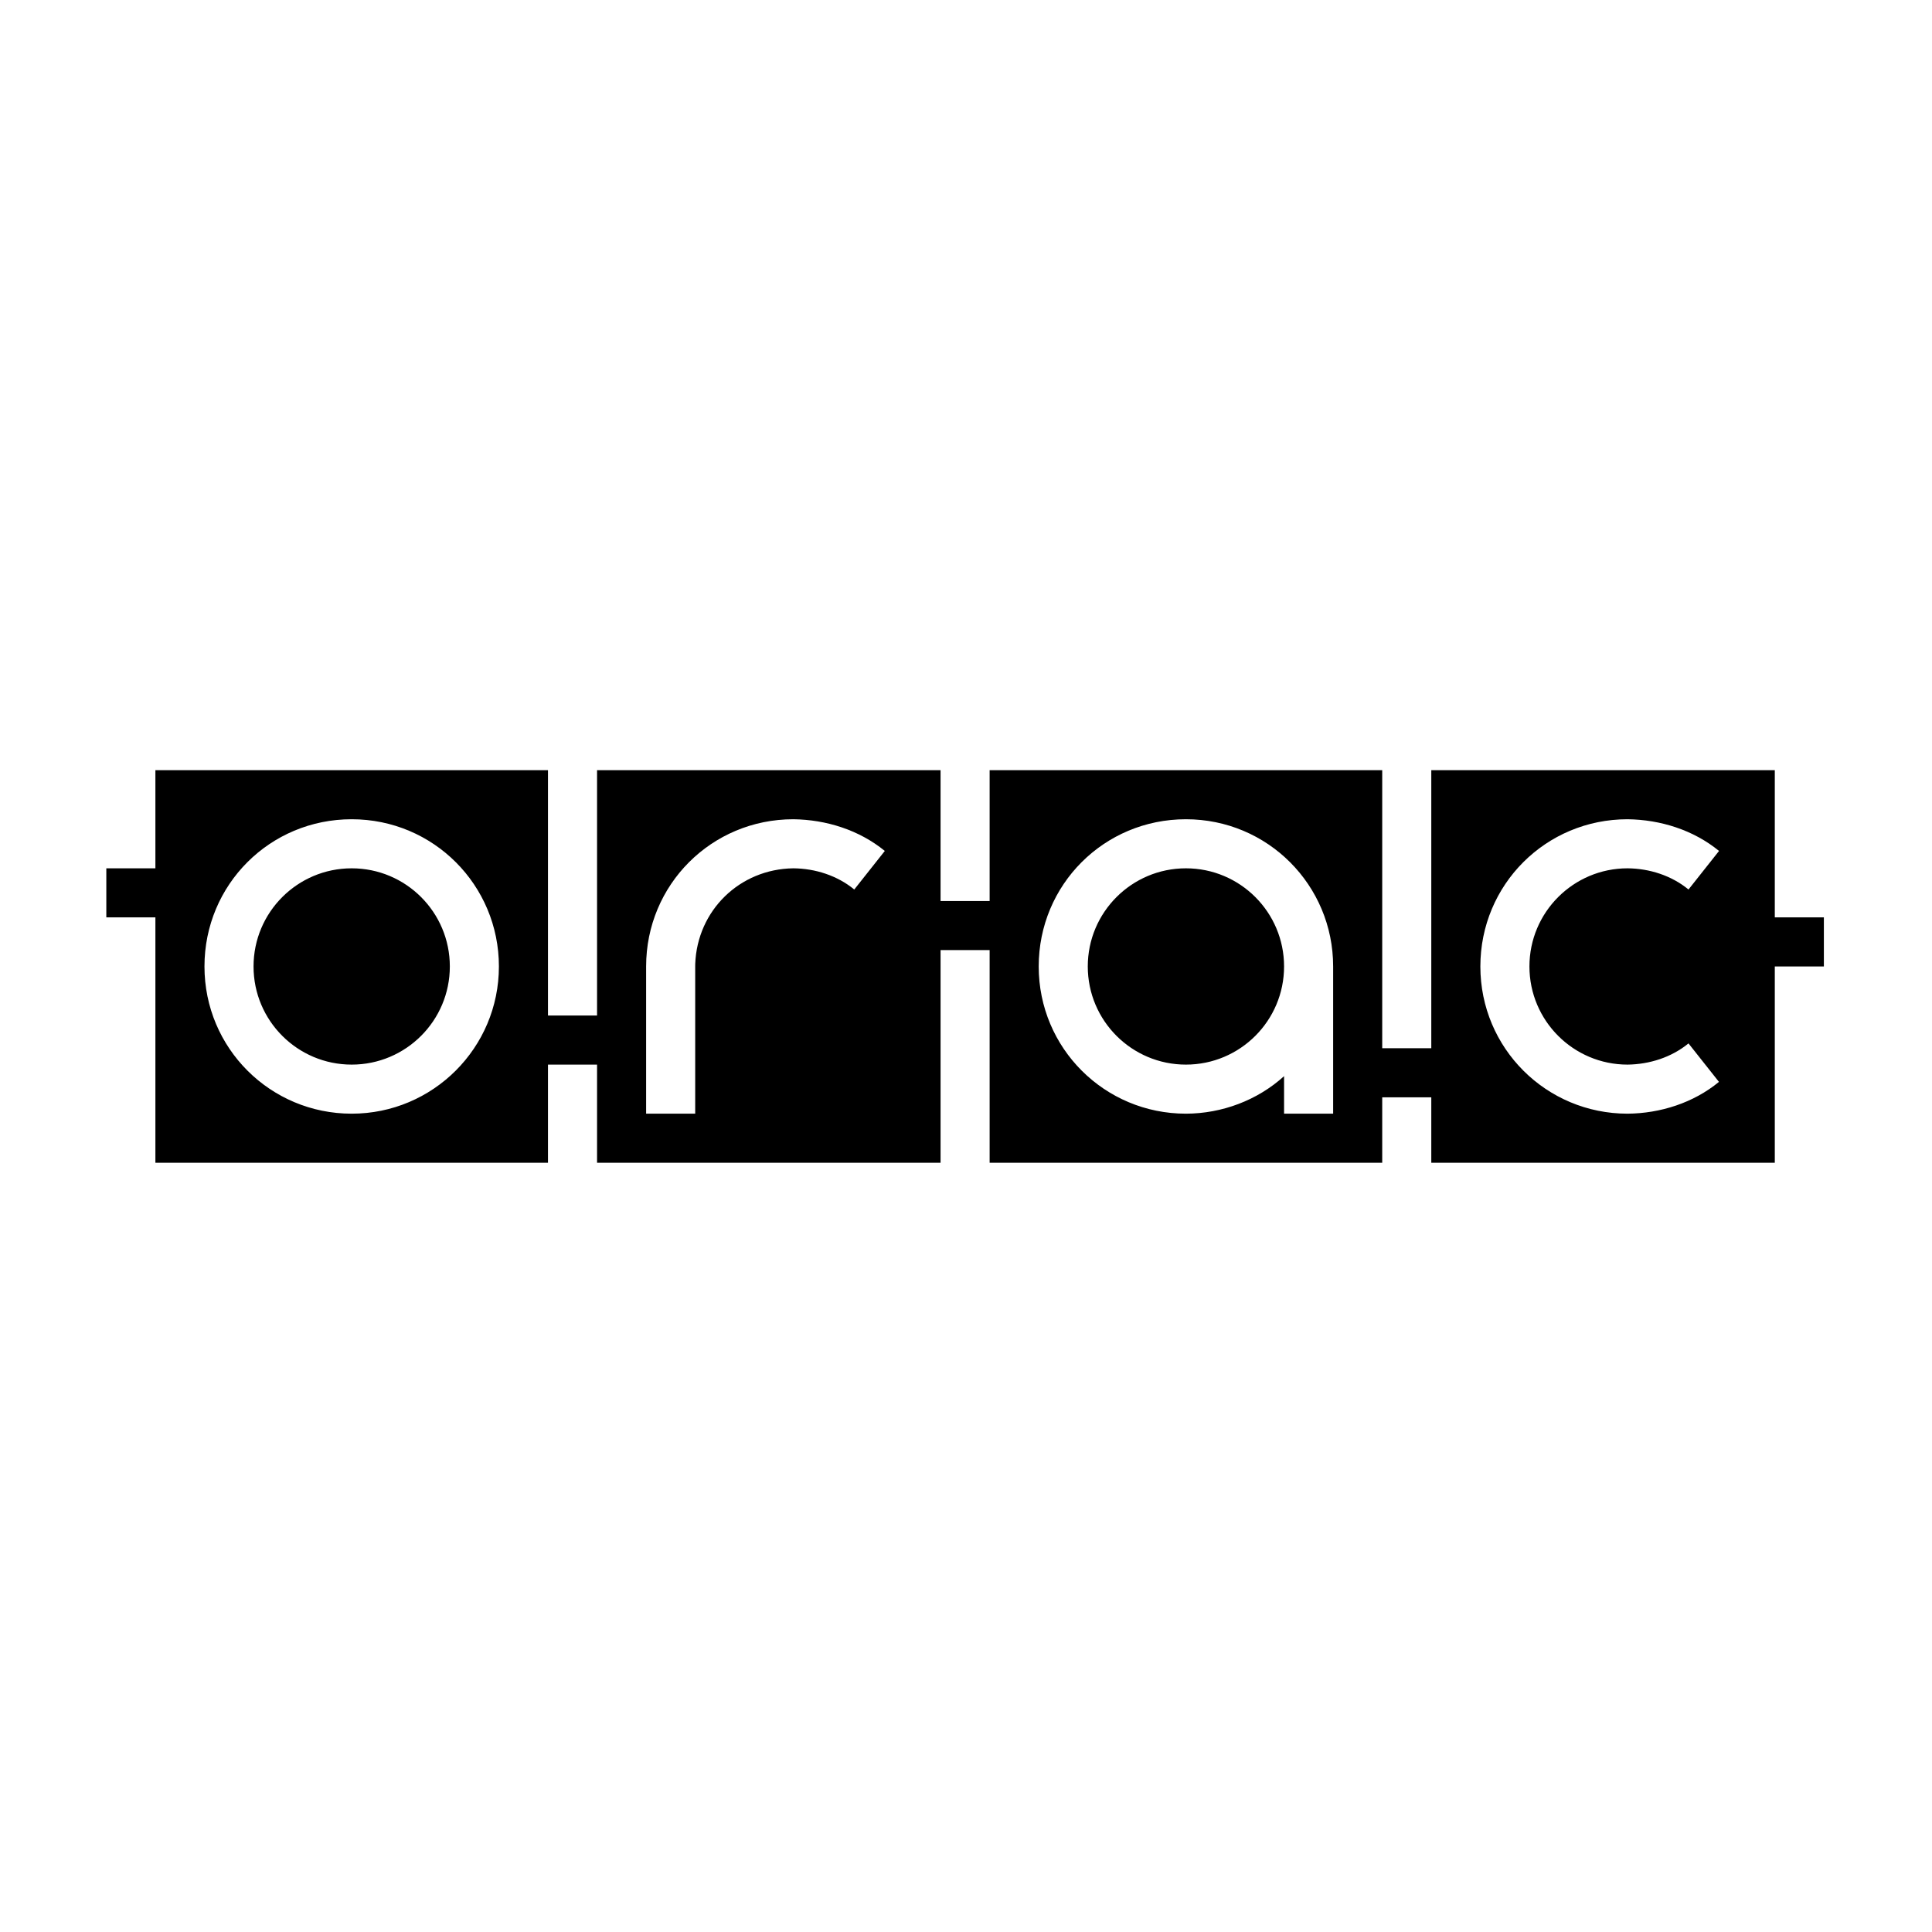
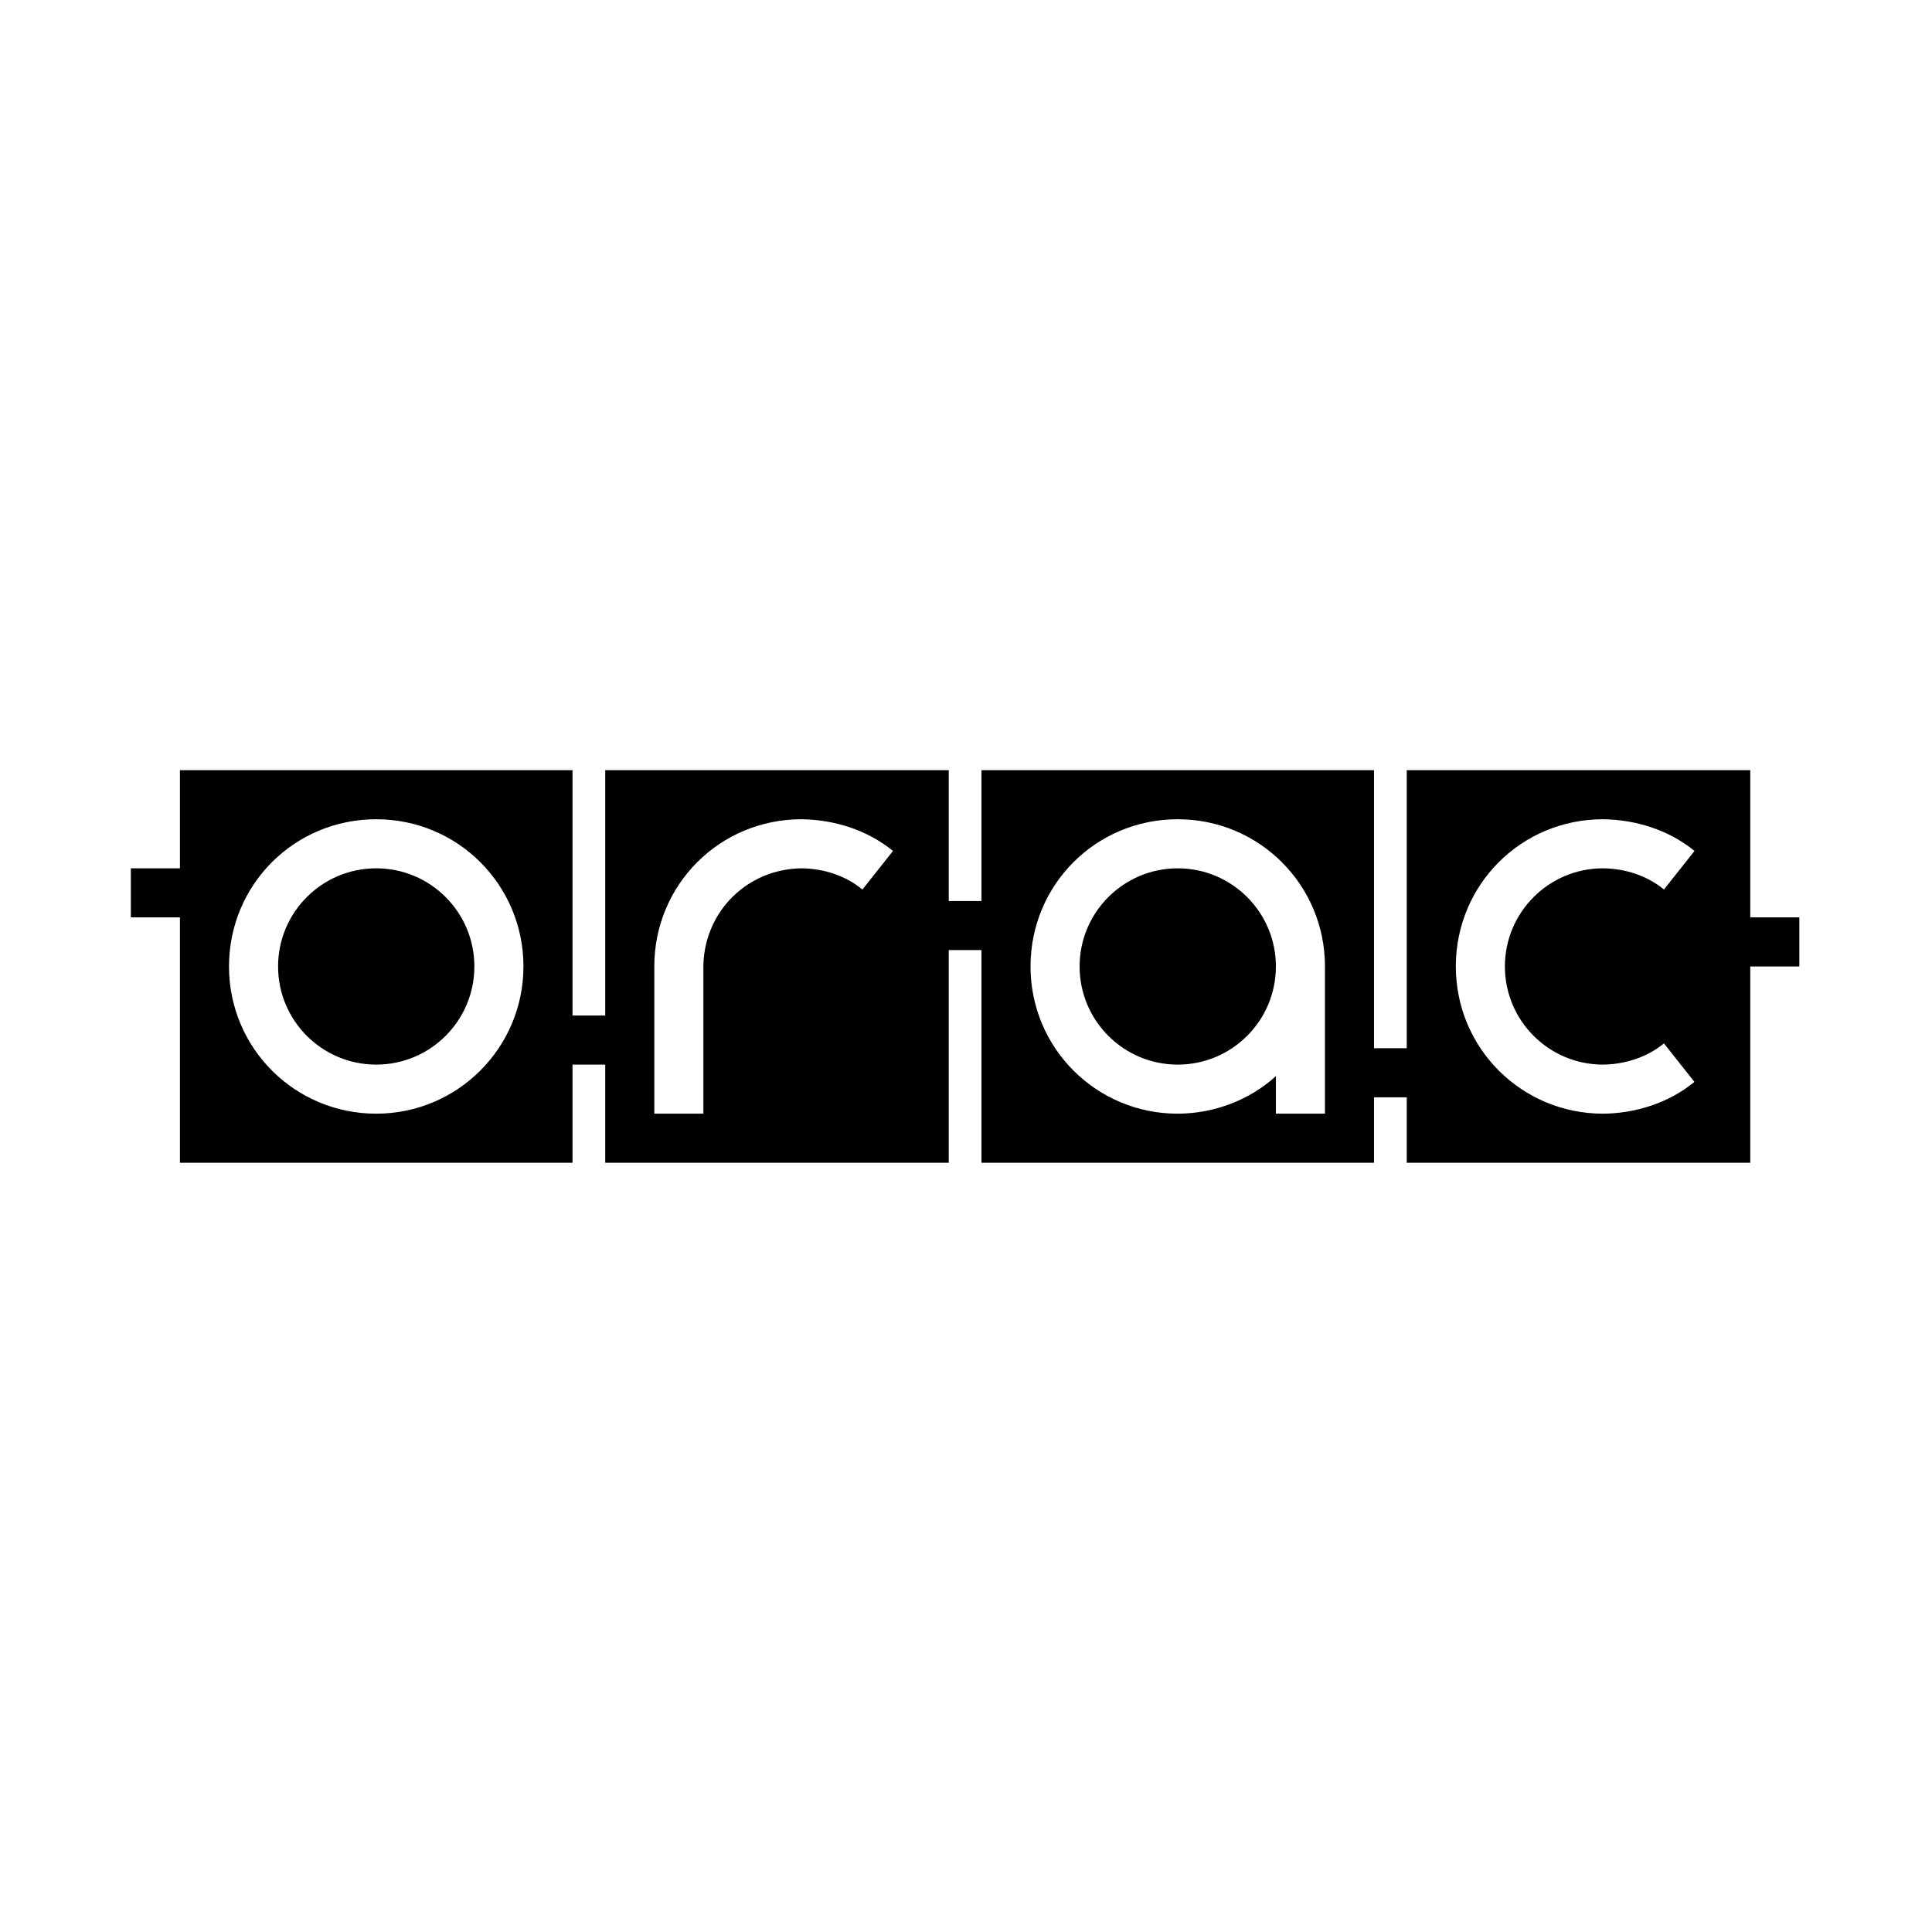
<svg xmlns="http://www.w3.org/2000/svg" version="1.1" x="0" y="0" width="1417.323" height="1417.323" viewBox="0, 0, 1417.323, 1417.323">
  <g id="Layer_1">
-     <path d="M402,565 L402,745 L438,745 L438,565 L690,565 L690,661 L726,661 L726,565 L1014,565 L1014,769 L1050,769 L1050,565 L1302,565 L1302,673 L1338,673 L1338,709 L1302,709 L1302,853 L1050,853 L1050,805 L1014,805 L1014,853 L726,853 L726,697 L690,697 L690,853 L438,853 L438,781 L402,781 L402,853 L114,853 L114,673 L78,673 L78,637 L114,637 L114,565 L402,565 z M582,601 C522,601 474,648.999 474,709 L474,817 L510,817 L510,709 L510.024,707.142 C511.498,667.839 542.695,637.497 582,637 C597.982,637.125 614.26,642.296 626.688,652.552 C634.447,642.751 626.979,652.184 649.091,624.253 C630.282,608.859 606.087,601.303 582,601 z M870,601 C810,601 762,648.999 762,709 C762,769 810.353,817 870,817 C896.353,816.939 922.445,807.236 942,789.462 L942,817 L978,817 L978,709 C978,649.353 930,601 870,601 z M870,637 C909.765,637 942,669.235 942,709 C942,748.765 909.765,781 870,781 C830.236,781 798,748.765 798,709 C798,669.235 830.236,637 870,637 z M1194,601 C1134,601 1086,648.999 1086,709 C1086,769 1134.354,817 1194,817 C1217.972,816.811 1242.39,809.057 1261.033,793.672 L1238.688,765.448 C1226.157,775.707 1210.058,780.797 1194,781 C1154.236,781 1122,748.765 1122,709 C1122,669.235 1154.236,637 1194,637 C1209.981,637.126 1226.26,642.295 1238.688,652.552 C1249.614,638.751 1242.146,648.183 1261.091,624.253 C1242.283,608.859 1218.086,601.303 1194,601 z M258,601 C198,601 150,648.999 150,709 C150,769 198.353,817 258,817 C317.647,817 366,768.647 366,709 C366,649.353 318,601 258,601 z M258,637 C297.765,637 330,669.235 330,709 C330,748.765 297.765,781 258,781 C218.236,781 186,748.765 186,709 C186,669.235 218.236,637 258,637 z" fill="#000000" />
+     <path d="M420,565 L420,745 L444,745 L444,565 L696,565 L696,661 L720,661 L720,565 L1008,565 L1008,769 L1032,769 L1032,565 L1284,565 L1284,673 L1320,673 L1320,709 L1284,709 L1284,853 L1032,853 L1032,805 L1008,805 L1008,853 L720,853 L720,697 L696,697 L696,853 L444,853 L444,781 L420,781 L420,853 L132,853 L132,673 L96,673 L96,637 L132,637 L132,565 L420,565 z M588,601 C528,601 480,648.999 480,709 L480,817 L516,817 L516,709 L516.024,707.142 C517.498,667.839 548.695,637.497 588,637 C603.982,637.125 620.26,642.296 632.688,652.552 C640.447,642.751 632.979,652.184 655.091,624.253 C636.282,608.859 612.086,601.303 588,601 z M864,601 C804,601 756,648.999 756,709 C756,769 804.353,817 864,817 C890.353,816.939 916.444,807.236 936,789.462 L936,817 L972,817 L972,709 C972,649.353 924,601 864,601 z M864,637 C903.765,637 936,669.235 936,709 C936,748.765 903.765,781 864,781 C824.236,781 792,748.765 792,709 C792,669.235 824.236,637 864,637 z M1176,601 C1116,601 1068,648.999 1068,709 C1068,769 1116.353,817 1176,817 C1199.972,816.811 1224.39,809.057 1243.033,793.672 L1220.688,765.448 C1208.157,775.707 1192.058,780.797 1176,781 C1136.236,781 1104,748.765 1104,709 C1104,669.235 1136.236,637 1176,637 C1191.981,637.126 1208.26,642.295 1220.688,652.552 C1231.614,638.751 1224.146,648.183 1243.091,624.253 C1224.282,608.859 1200.086,601.303 1176,601 z M276,601 C216,601 168,648.999 168,709 C168,769 216.354,817 276,817 C335.647,817 384,768.647 384,709 C384,649.353 336,601 276,601 z M276,637 C315.765,637 348,669.235 348,709 C348,748.765 315.765,781 276,781 C236.236,781 204,748.765 204,709 C204,669.235 236.236,637 276,637 z" fill="#000000" />
  </g>
</svg>
